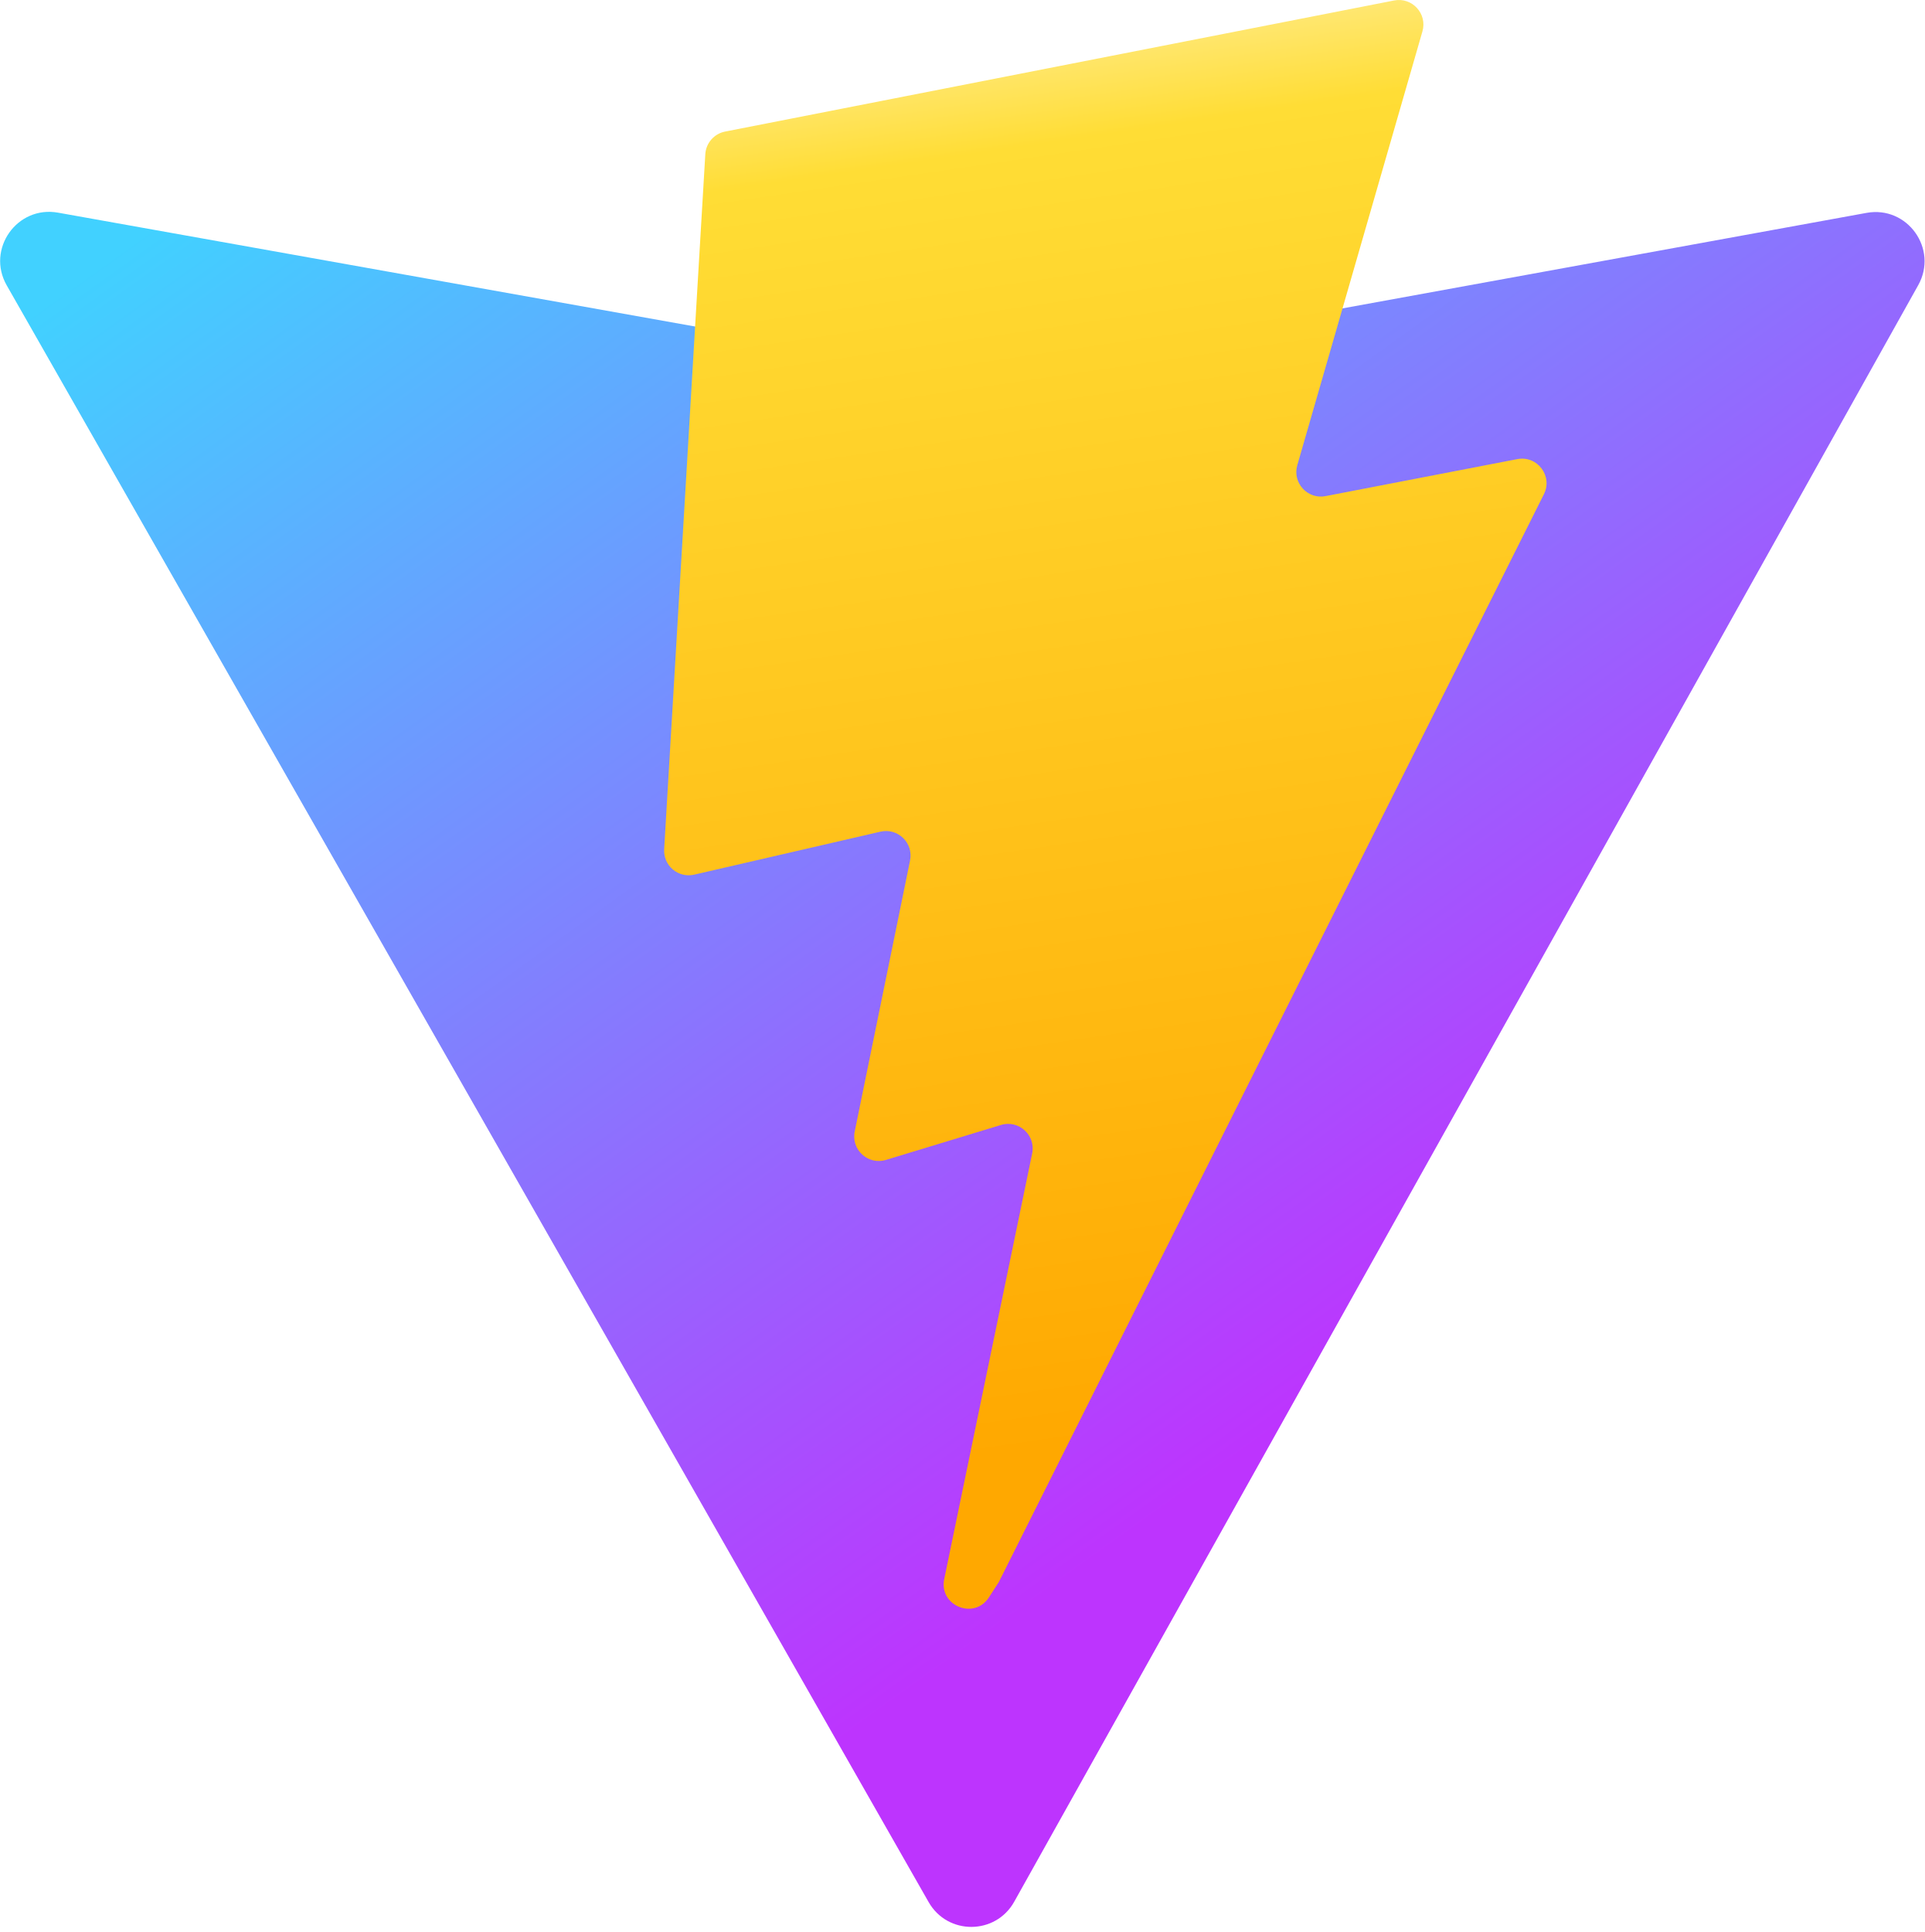
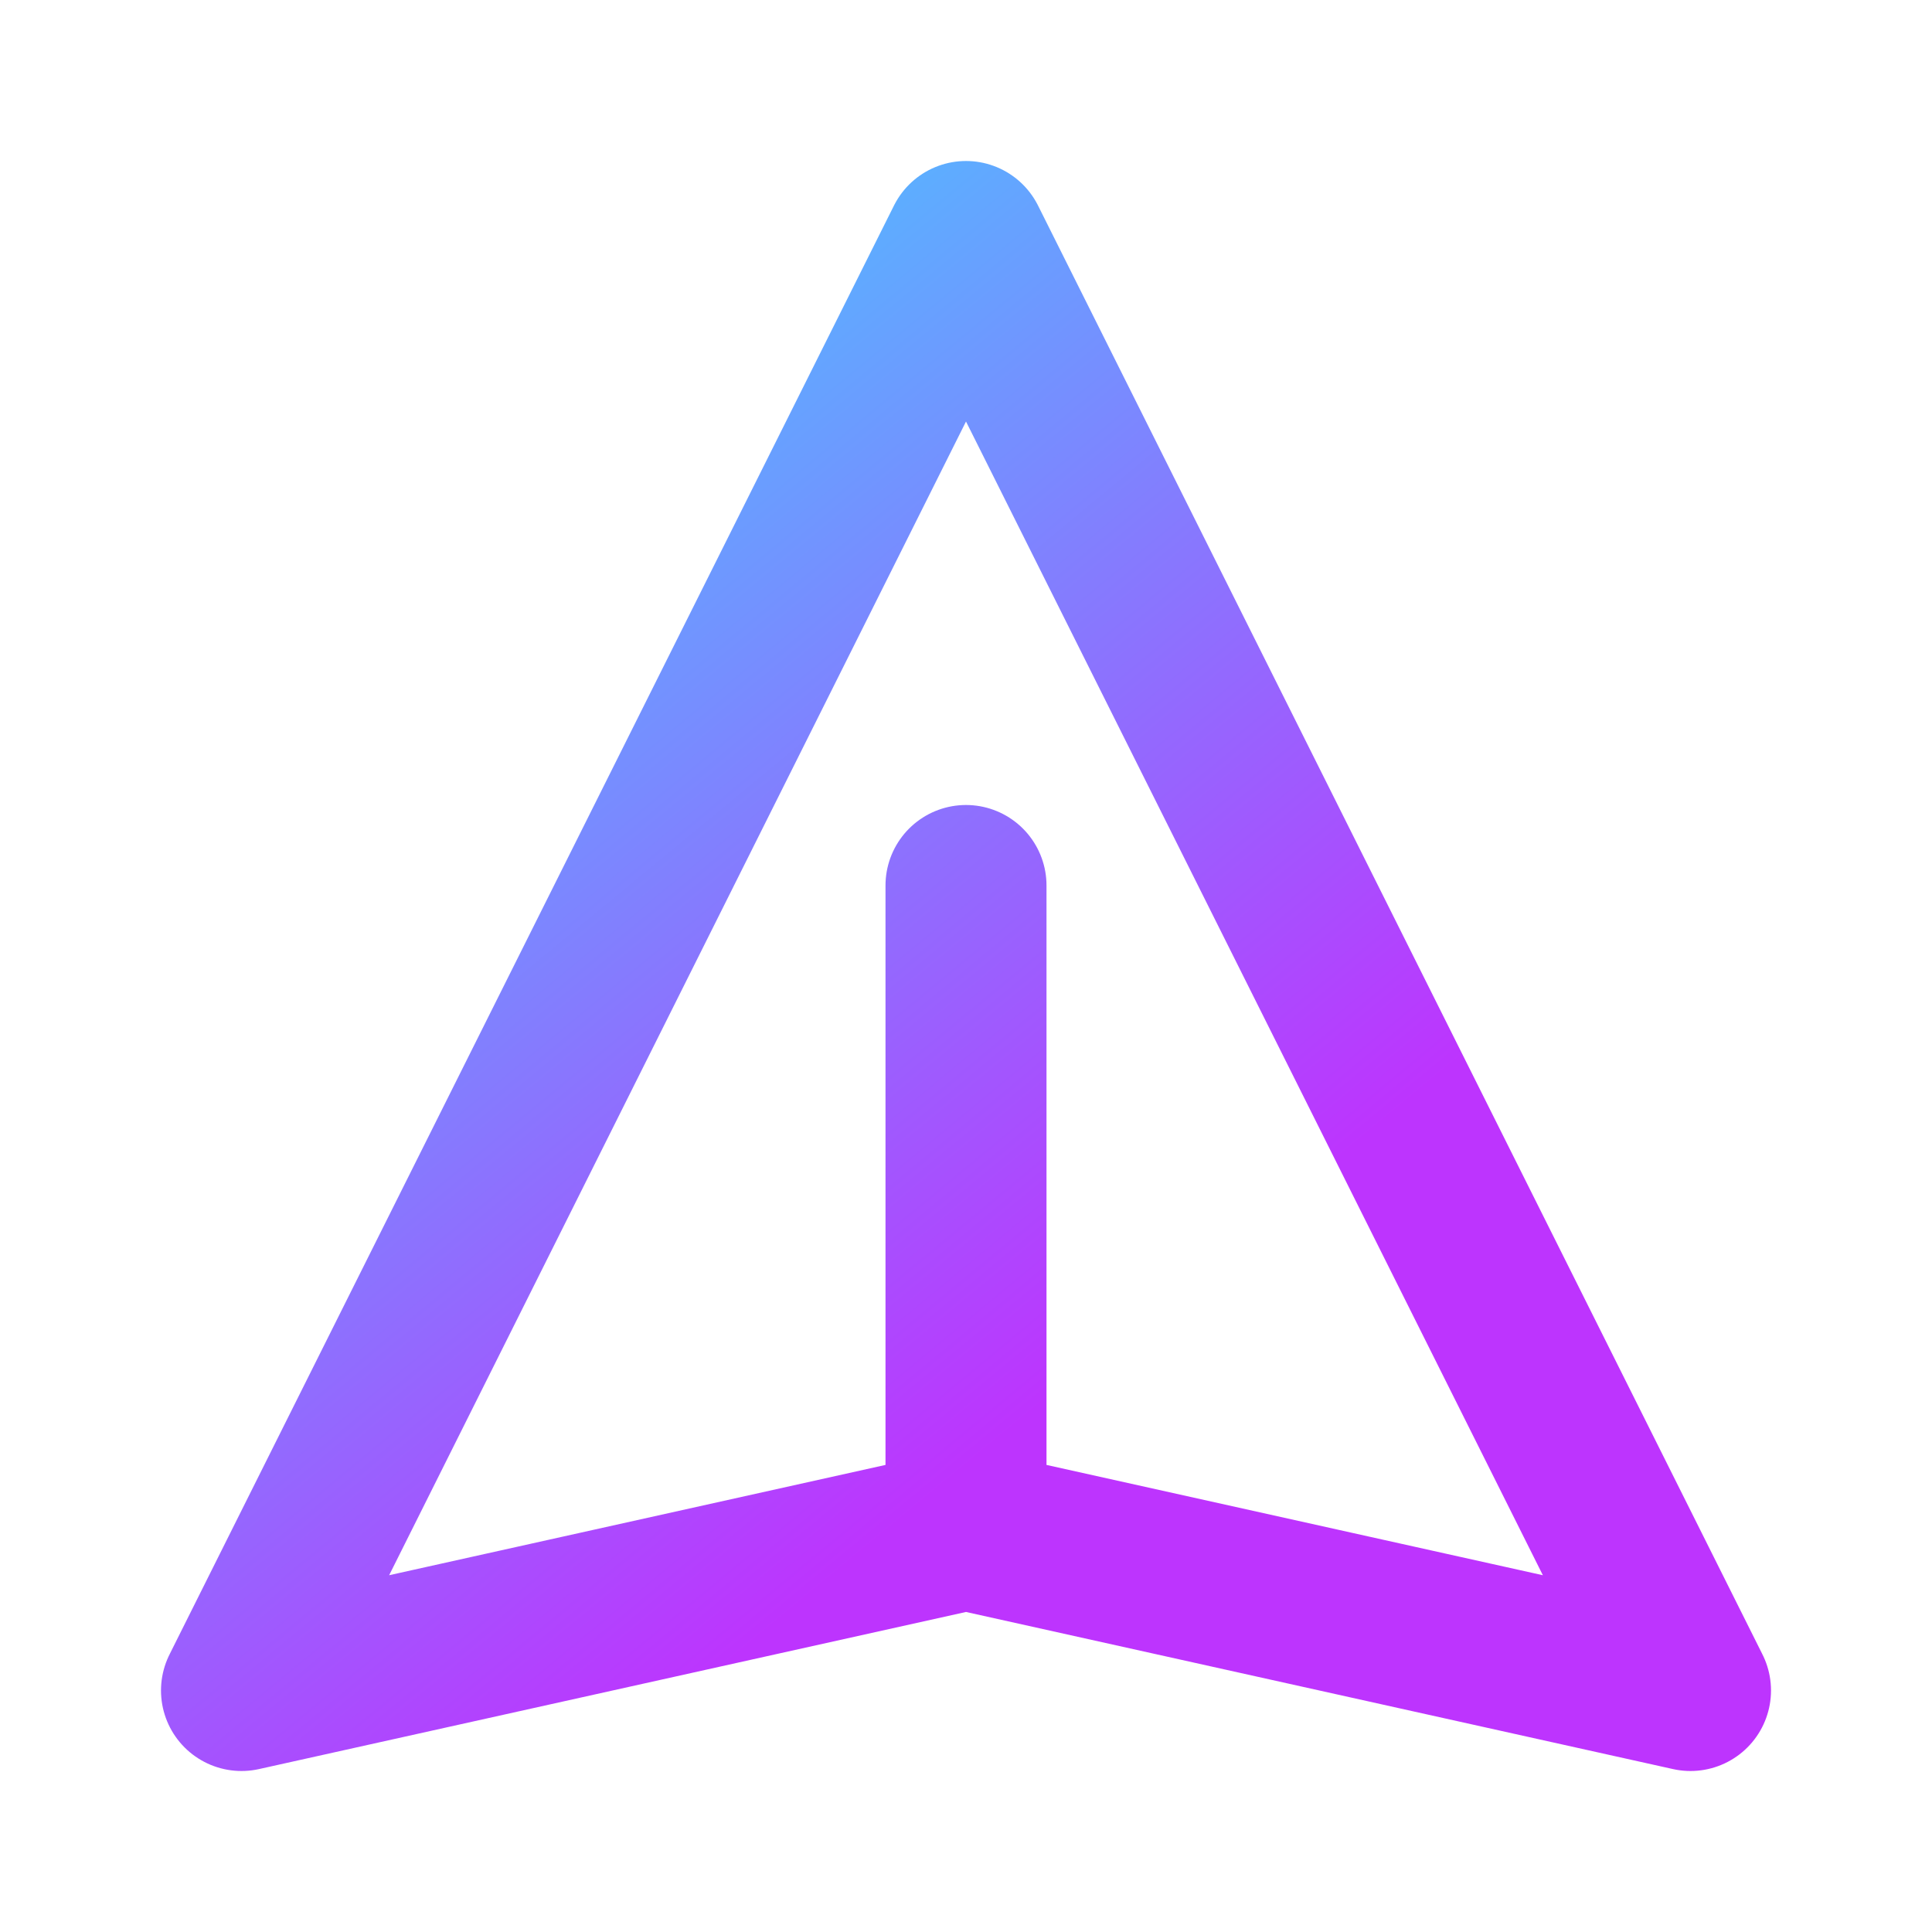
- <svg xmlns="http://www.w3.org/2000/svg" aria-hidden="true" role="img" class="iconify iconify--logos" width="31.88" height="32" preserveAspectRatio="xMidYMid meet" viewBox="0 0 256 257">
+ <svg xmlns="http://www.w3.org/2000/svg" aria-hidden="true" role="img" class="iconify iconify--logos" width="32" height="32" preserveAspectRatio="xMidYMid meet" viewBox="0 0 24 24">
  <defs>
    <linearGradient id="IconifyId1813088fe1fbc01fb466" x1="-.828%" x2="57.636%" y1="7.652%" y2="78.411%">
      <stop offset="0%" stop-color="#41D1FF" />
      <stop offset="100%" stop-color="#BD34FE" />
    </linearGradient>
    <linearGradient id="IconifyId1813088fe1fbc01fb467" x1="43.376%" x2="50.316%" y1="2.242%" y2="89.03%">
      <stop offset="0%" stop-color="#FFEA83" />
      <stop offset="8.333%" stop-color="#FFDD35" />
      <stop offset="100%" stop-color="#FFA800" />
    </linearGradient>
  </defs>
-   <path fill="url(#IconifyId1813088fe1fbc01fb466)" d="M255.153 37.938L134.897 252.976c-2.483 4.44-8.862 4.466-11.382.048L.875 37.958c-2.746-4.814 1.371-10.646 6.827-9.67l120.385 21.517a6.537 6.537 0 0 0 2.322-.004l117.867-21.483c5.438-.991 9.574 4.796 6.877 9.62Z" />
-   <path fill="url(#IconifyId1813088fe1fbc01fb467)" d="M185.432.063L96.44 17.501a3.268 3.268 0 0 0-2.634 3.014l-5.474 92.456a3.268 3.268 0 0 0 3.997 3.378l24.777-5.718c2.318-.535 4.413 1.507 3.936 3.838l-7.361 36.047c-.495 2.426 1.782 4.5 4.151 3.78l15.304-4.649c2.372-.72 4.652 1.36 4.15 3.788l-11.698 56.621c-.732 3.542 3.979 5.473 5.943 2.437l1.313-2.028l72.516-144.72c1.215-2.423-.88-5.186-3.54-4.672l-25.505 4.922c-2.396.462-4.435-1.77-3.759-4.114l16.646-57.705c.677-2.35-1.37-4.583-3.769-4.113Z" />
+   <path fill="none" stroke="url(#IconifyId1813088fe1fbc01fb466)" stroke-linecap="round" stroke-linejoin="round" stroke-width="2" d="M12 19l9 2-9-18-9 18 9-2zm0 0v-8" />
</svg>
